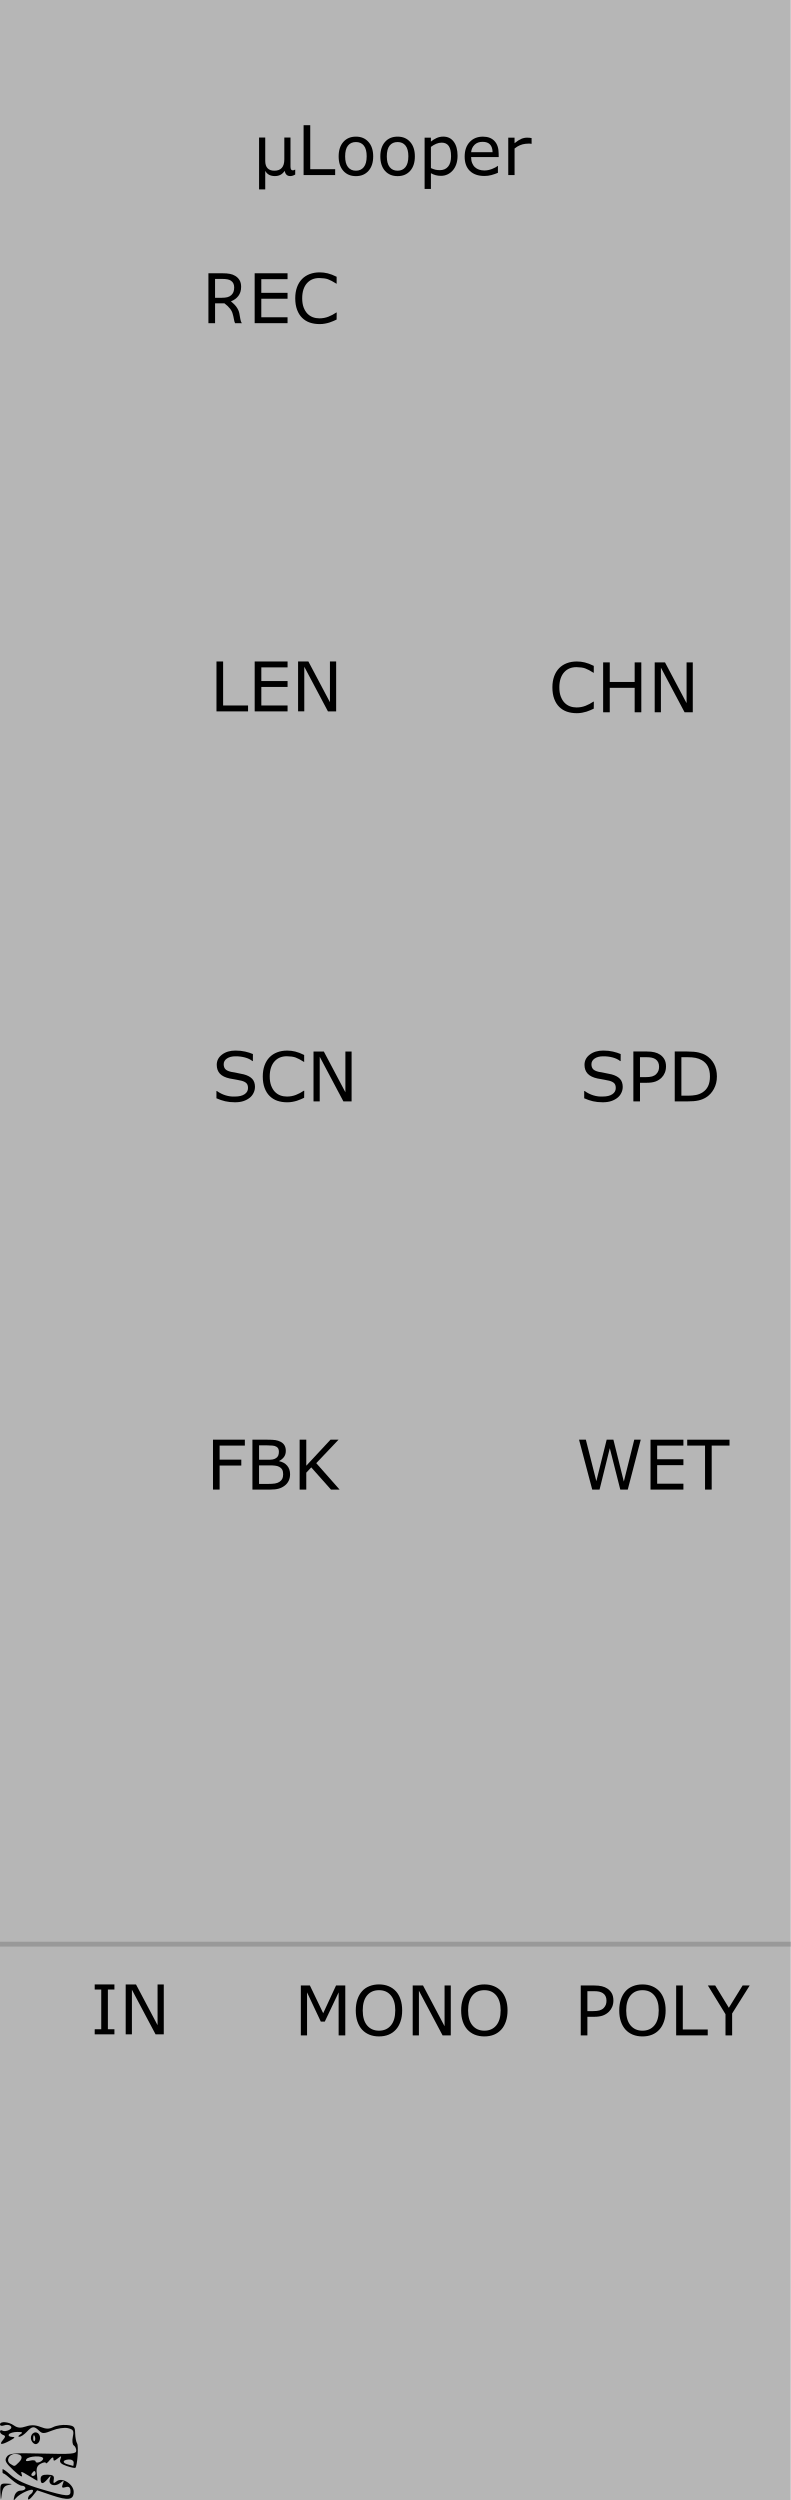
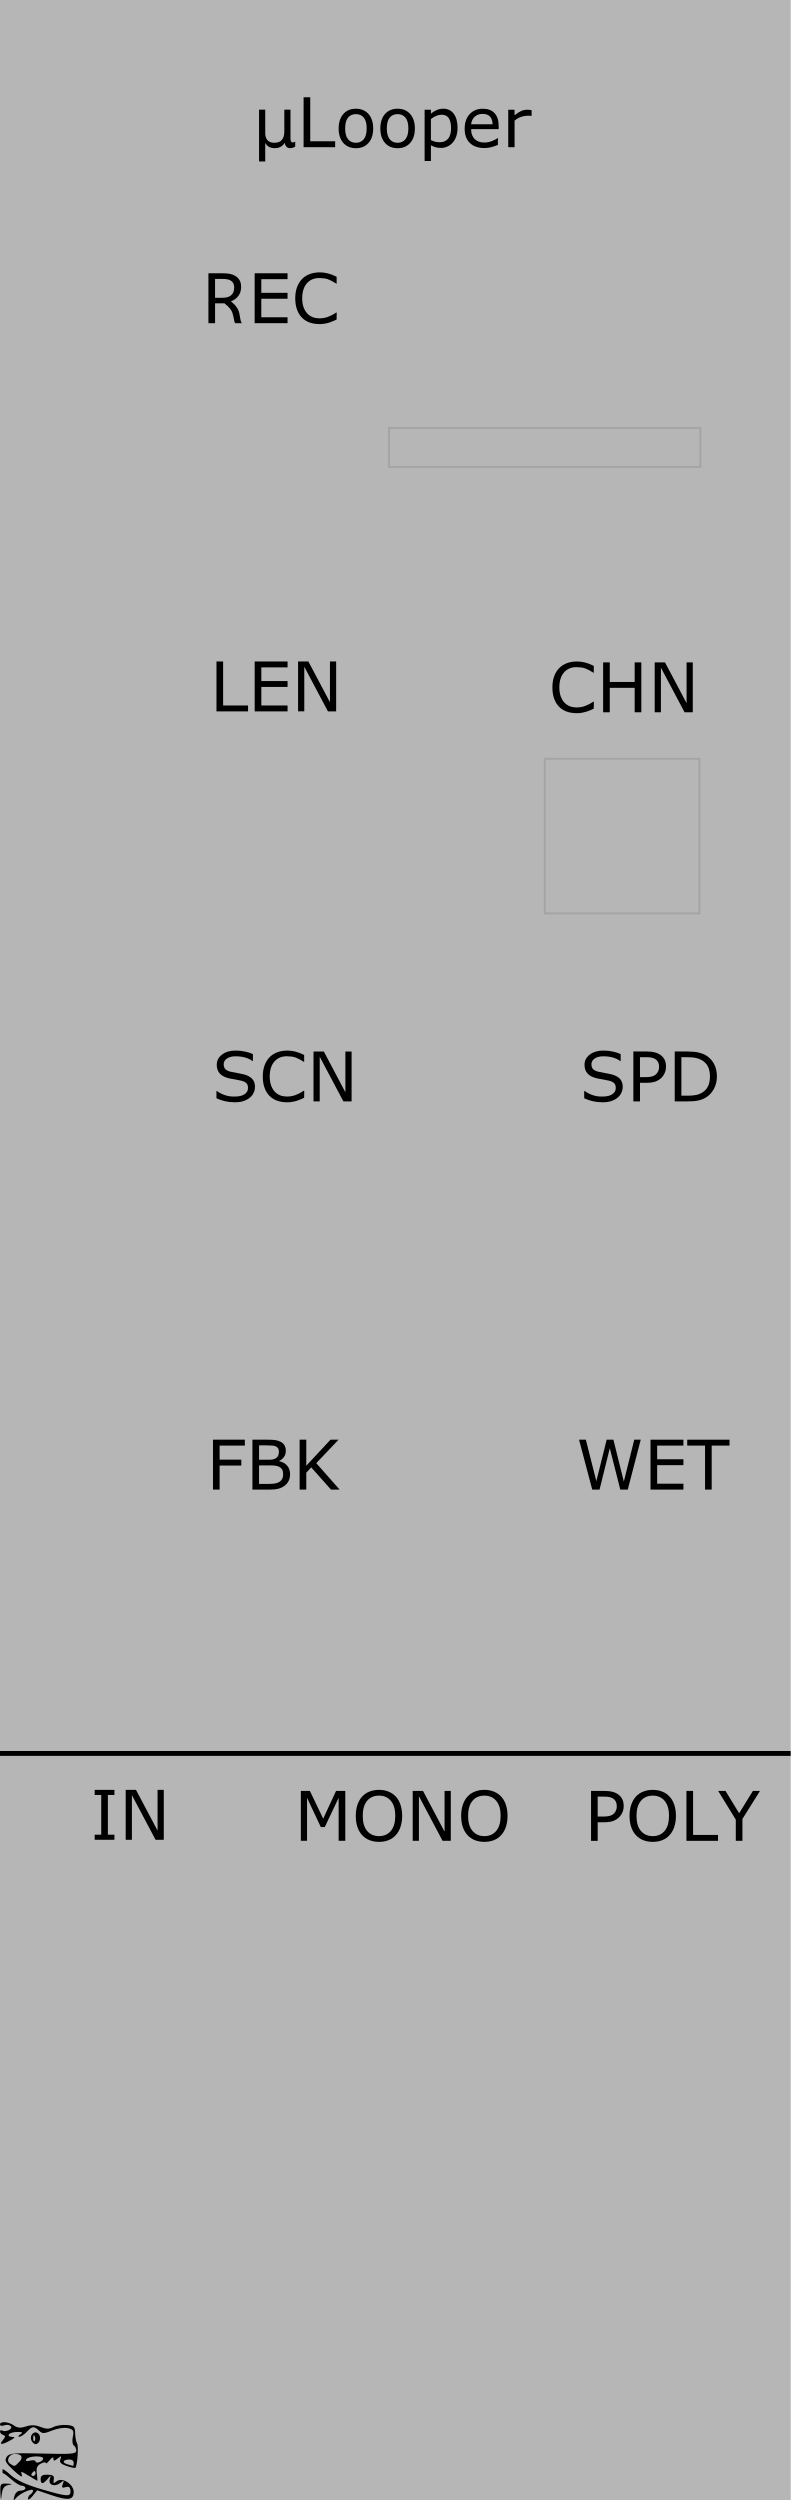
<svg xmlns="http://www.w3.org/2000/svg" width="40.64mm" height="128.5mm" viewBox="0 0 40.64 128.5" version="1.1" id="svg359">
  <defs id="defs356">
    <linearGradient id="linearGradient4130">
      <stop style="stop-color:#ff0000;stop-opacity:1;" offset="0" id="stop4128" />
    </linearGradient>
    <linearGradient id="linearGradient18497">
      <stop style="stop-color:#ff0000;stop-opacity:1;" offset="0" id="stop18495" />
    </linearGradient>
    <linearGradient id="linearGradient18491">
      <stop style="stop-color:#ff0000;stop-opacity:1;" offset="0" id="stop18489" />
    </linearGradient>
    <linearGradient id="linearGradient18458">
      <stop style="stop-color:#ff0000;stop-opacity:1;" offset="0" id="stop18456" />
    </linearGradient>
    <linearGradient id="linearGradient17700">
      <stop style="stop-color:#0000ff;stop-opacity:1;" offset="0" id="stop17698" />
    </linearGradient>
  </defs>
  <g id="layer1">
    <rect style="fill:#b6b6b6;fill-opacity:1;stroke:#ffffff;stroke-width:0;stroke-linecap:round;stroke-miterlimit:0" id="rect1088" width="40.64" height="128.5" x="6.6011256e-07" y="4.1257027e-07" />
    <path style="display:inline;fill:#000000;fill-opacity:1;stroke-width:0.256" d="m 0.021,128.113 c -0.019,-0.439 0.004,-0.471 0.338,-0.455 0.296,0.014 0.309,0.027 0.073,0.071 -0.208,0.039 -0.301,0.163 -0.338,0.455 -0.05,0.385 -0.053,0.383 -0.073,-0.071 z m 0.719,0.189 c 0.044,-0.168 0.174,-0.283 0.32,-0.283 0.135,0 0.246,-0.057 0.246,-0.126 0,-0.069 -0.08,-0.126 -0.177,-0.126 -0.097,0 -0.334,-0.14 -0.526,-0.311 -0.192,-0.171 -0.377,-0.313 -0.411,-0.315 -0.034,-0.002 -0.062,-0.032 -0.062,-0.066 v -0.15 c 0,-0.048 0.191,0.085 0.425,0.297 0.287,0.26 0.791,0.492 1.554,0.717 1.364,0.401 1.539,0.411 1.513,0.081 -0.014,-0.181 -0.085,-0.232 -0.252,-0.18 -0.182,0.056 -0.213,0.022 -0.144,-0.157 0.078,-0.2 0.062,-0.207 -0.13,-0.057 -0.286,0.224 -0.632,0.096 -0.536,-0.198 0.07,-0.214 0.064,-0.214 -0.115,-0.005 -0.241,0.281 -0.356,0.279 -0.356,-0.006 0,-0.165 0.098,-0.224 0.359,-0.218 0.281,0.006 0.35,0.06 0.315,0.251 -0.037,0.205 -0.013,0.218 0.155,0.084 0.277,-0.221 0.87,0.155 0.87,0.551 0,0.416 -0.279,0.458 -1.127,0.171 l -0.751,-0.254 -0.234,0.293 c -0.129,0.161 -0.235,0.225 -0.237,0.143 -0.002,-0.082 0.056,-0.185 0.128,-0.228 0.072,-0.043 0.131,-0.13 0.131,-0.193 0,-0.154 -0.677,0.14 -0.875,0.381 -0.131,0.159 -0.145,0.144 -0.083,-0.093 z m 0.728,-1.053 c -0.396,-0.244 -0.42,-0.246 -0.342,-0.029 0.052,0.143 -0.111,0.051 -0.422,-0.239 -0.419,-0.391 -0.481,-0.511 -0.363,-0.692 0.127,-0.194 0.34,-0.214 1.861,-0.175 1.48,0.038 1.717,0.018 1.717,-0.15 0,-0.107 -0.057,-0.228 -0.126,-0.269 -0.07,-0.041 -0.092,-0.24 -0.05,-0.442 0.065,-0.314 0.029,-0.378 -0.247,-0.445 -0.182,-0.044 -0.537,0.008 -0.81,0.118 -0.431,0.173 -0.51,0.174 -0.681,0.009 -0.255,-0.246 -0.35,-0.236 -0.633,0.065 -0.13,0.138 -0.301,0.251 -0.38,0.25 -0.079,-8e-4 -0.055,-0.057 0.053,-0.124 0.153,-0.095 0.119,-0.122 -0.156,-0.124 -0.193,-8e-4 -0.388,0.055 -0.432,0.124 -0.044,0.069 0.026,0.128 0.156,0.13 0.188,0.004 0.17,0.041 -0.09,0.184 -0.44,0.242 -0.593,0.234 -0.375,-0.02 0.14,-0.163 0.143,-0.221 0.016,-0.262 C 0.073,125.128 0,125.049 0,124.982 c 0,-0.068 0.058,-0.088 0.13,-0.046 0.071,0.042 0.226,0.025 0.343,-0.038 0.259,-0.14 0.013,-0.338 -0.283,-0.228 C 0.085,124.708 0,124.685 0,124.618 c 0,-0.179 0.435,-0.148 0.719,0.052 0.183,0.129 0.342,0.142 0.617,0.049 0.259,-0.087 0.483,-0.079 0.747,0.026 0.284,0.113 0.444,0.115 0.655,0.006 0.154,-0.079 0.468,-0.126 0.698,-0.105 0.368,0.034 0.42,0.085 0.427,0.422 0.005,0.211 0.05,0.448 0.101,0.527 0.084,0.131 0.011,1.156 -0.09,1.252 -0.023,0.022 -0.225,-0.02 -0.448,-0.095 -0.299,-0.101 -0.384,-0.191 -0.323,-0.347 0.071,-0.183 0.053,-0.188 -0.139,-0.038 -0.178,0.14 -0.22,0.141 -0.22,0.007 0,-0.101 -0.075,-0.07 -0.192,0.079 -0.106,0.134 -0.194,0.2 -0.196,0.145 -0.002,-0.054 -0.119,-0.04 -0.259,0.033 -0.187,0.096 -0.242,0.232 -0.205,0.508 0.027,0.207 0.039,0.375 0.026,0.374 -0.013,-8e-4 -0.215,-0.12 -0.449,-0.265 z m 0.36,-0.111 c 0,-0.069 -0.026,-0.126 -0.058,-0.126 -0.032,0 -0.094,0.057 -0.138,0.126 -0.044,0.069 -0.018,0.126 0.058,0.126 0.076,0 0.138,-0.057 0.138,-0.126 z m -0.857,-0.576 c 0.246,-0.237 0.157,-0.43 -0.2,-0.43 -0.318,0 -0.484,0.362 -0.236,0.514 0.231,0.141 0.195,0.148 0.436,-0.084 z m 2.817,0.018 c 0,-0.103 -0.112,-0.173 -0.261,-0.162 -0.322,0.023 -0.342,0.178 -0.033,0.256 0.126,0.032 0.243,0.064 0.261,0.072 0.018,0.008 0.033,-0.067 0.033,-0.166 z m -1.568,-0.21 c 0,-0.166 -0.753,-0.137 -0.862,0.033 -0.064,0.1 -0.005,0.123 0.188,0.075 0.155,-0.039 0.282,-0.021 0.282,0.039 0,0.06 0.088,0.077 0.196,0.038 0.108,-0.04 0.196,-0.123 0.196,-0.185 z m -0.609,-0.939 c -0.109,-0.273 0.168,-0.53 0.365,-0.34 0.167,0.161 0.064,0.537 -0.148,0.537 -0.076,0 -0.174,-0.089 -0.217,-0.197 z m 0.176,-0.204 c -0.042,-0.1 -0.073,-0.071 -0.079,0.076 -0.006,0.133 0.025,0.207 0.069,0.165 0.043,-0.042 0.048,-0.15 0.01,-0.241 z" id="path1561" />
-     <path style="fill:#000000;fill-opacity:1;stroke:#999999;stroke-width:0.25;stroke-linecap:butt;stroke-linejoin:miter;stroke-dasharray:none;stroke-opacity:1" d="m 40.64,99.929 c -40.64,0 -40.64,0 -40.64,0" id="path433" />
-     <g aria-label="IN" id="text18698" style="font-weight:bold;font-size:3.528px;font-family:Trim;-inkscape-font-specification:'Trim Bold';text-align:center;text-anchor:middle;display:inline;fill:#000000;fill-opacity:1;stroke:#ffffff;stroke-width:0;stroke-linecap:round;stroke-miterlimit:0" transform="translate(-1.117086,-9.408019)">
+     <path style="fill:#000000;fill-opacity:0.5;stroke:#000000;stroke-width:0.25;stroke-linecap:butt;stroke-linejoin:miter;stroke-dasharray:none;stroke-opacity:1;stroke-dashoffset:0" d="M 40.64,90.125 C 0,90.125 0,90.125 0,90.125" id="path433" />
+     <g aria-label="IN" id="text18698" style="font-weight:bold;font-size:3.528px;font-family:Trim;-inkscape-font-specification:'Trim Bold';text-align:center;text-anchor:middle;display:inline;fill:#000000;fill-opacity:1;stroke:#ffffff;stroke-width:0;stroke-linecap:round;stroke-miterlimit:0" transform="translate(-1.117086,-19.40802)">
      <path d="M 6.998,113.973 H 5.985 v -0.262 h 0.336 v -2.041 h -0.336 v -0.262 h 1.013 v 0.262 h -0.336 v 2.041 h 0.336 z" style="font-weight:normal;-inkscape-font-specification:Trim;fill:#000000;fill-opacity:1" id="path18852" />
      <path d="M 9.535,113.973 H 9.113 l -1.216,-2.294 v 2.294 H 7.578 v -2.565 h 0.529 l 1.109,2.095 v -2.095 h 0.319 z" style="font-weight:normal;-inkscape-font-specification:Trim;fill:#000000;fill-opacity:1" id="path18854" />
    </g>
    <g aria-label="REC" id="text18702" style="font-size:3.528px;font-family:Trim;-inkscape-font-specification:Trim;text-align:center;text-anchor:middle;display:inline;fill:#000000;fill-opacity:1;stroke:#ffffff;stroke-width:0;stroke-linecap:round;stroke-miterlimit:0" transform="translate(-8.843286,-1.912038)">
      <path d="m 21.277,18.523 h -0.351 q -0.036,-0.067 -0.06,-0.208 -0.024,-0.141 -0.062,-0.269 -0.065,-0.272 -0.425,-0.543 h -0.481 v 1.02 H 19.556 v -2.565 h 0.718 q 0.233,0 0.388,0.031 0.155,0.029 0.279,0.107 0.14,0.088 0.217,0.222 0.079,0.133 0.079,0.338 0,0.277 -0.14,0.465 -0.14,0.186 -0.384,0.281 0.365,0.289 0.431,0.61 0.034,0.16 0.052,0.295 0.017,0.133 0.081,0.217 z M 20.88,16.68 q 0,-0.11 -0.04,-0.195 -0.038,-0.086 -0.127,-0.145 -0.074,-0.05 -0.176,-0.069 -0.102,-0.021 -0.239,-0.021 h -0.401 v 0.968 h 0.345 q 0.162,0 0.282,-0.028 0.121,-0.029 0.205,-0.107 0.078,-0.072 0.114,-0.165 0.038,-0.095 0.038,-0.239 z" style="fill:#000000;fill-opacity:1" id="path18857" />
      <path d="m 23.623,18.523 h -1.69 v -2.565 h 1.69 v 0.303 h -1.349 v 0.703 h 1.349 v 0.303 h -1.349 v 0.953 h 1.349 z" style="fill:#000000;fill-opacity:1" id="path18859" />
      <path d="m 26.145,18.337 q -0.095,0.041 -0.172,0.078 -0.076,0.036 -0.2,0.076 -0.105,0.033 -0.229,0.055 -0.122,0.024 -0.27,0.024 -0.279,0 -0.508,-0.078 -0.227,-0.079 -0.396,-0.246 -0.165,-0.164 -0.258,-0.415 -0.093,-0.253 -0.093,-0.587 0,-0.317 0.09,-0.567 0.09,-0.25 0.258,-0.422 0.164,-0.167 0.394,-0.255 0.233,-0.088 0.515,-0.088 0.207,0 0.412,0.05 0.207,0.05 0.458,0.176 v 0.363 l -0.003,-0.003 q -0.282,-0.176 -0.444,-0.233 -0.162,-0.057 -0.444,-0.062 -0.195,0 -0.351,0.064 -0.155,0.062 -0.277,0.195 -0.119,0.129 -0.186,0.327 -0.065,0.196 -0.065,0.455 0,0.27 0.072,0.465 0.074,0.195 0.189,0.317 0.121,0.127 0.281,0.189 0.162,0.06 0.341,0.06 0.246,0 0.462,-0.084 0.215,-0.084 0.405,-0.214 h 0.024 z" style="fill:#000000;fill-opacity:1" id="path18861" />
    </g>
    <g aria-label="SPD" id="text18710" style="font-size:3.528px;font-family:Trim;-inkscape-font-specification:Trim;text-align:center;text-anchor:middle;display:inline;fill:#000000;fill-opacity:1;stroke:#ffffff;stroke-width:0;stroke-linecap:round;stroke-miterlimit:0" transform="translate(1.673736,13.18699)">
      <path d="m 30.333,42.692 q 0,0.15 -0.071,0.296 -0.069,0.146 -0.195,0.248 -0.138,0.11 -0.322,0.172 -0.183,0.062 -0.441,0.062 -0.277,0 -0.5,-0.052 -0.22,-0.052 -0.45,-0.153 v -0.374 h 0.024 q 0.207,0.15 0.45,0.224 0.243,0.074 0.479,0.06 0.317,0 0.493,-0.119 0.177,-0.119 0.177,-0.317 0,-0.171 -0.084,-0.251 -0.083,-0.081 -0.253,-0.126 -0.129,-0.034 -0.281,-0.057 -0.15,-0.022 -0.319,-0.057 -0.341,-0.072 -0.506,-0.246 -0.164,-0.176 -0.164,-0.456 0,-0.322 0.272,-0.527 0.272,-0.207 0.691,-0.207 0.27,0 0.496,0.052 0.226,0.052 0.4,0.127 l -0.002,0.36 h -0.024 q -0.153,-0.122 -0.384,-0.184 -0.231,-0.062 -0.487,-0.06 -0.274,0 -0.441,0.114 -0.165,0.114 -0.165,0.293 0,0.16 0.083,0.251 0.083,0.091 0.291,0.14 0.11,0.024 0.314,0.059 0.203,0.034 0.345,0.071 0.286,0.076 0.431,0.229 0.145,0.153 0.145,0.429 z" style="fill:#000000;fill-opacity:1" id="path18871" />
      <path d="m 32.558,41.635 q 0,0.171 -0.06,0.317 -0.059,0.145 -0.165,0.251 -0.133,0.133 -0.314,0.2 -0.181,0.065 -0.456,0.065 h -0.341 v 0.956 H 30.881 V 40.86 h 0.696 q 0.231,0 0.391,0.04 0.16,0.038 0.284,0.121 0.146,0.098 0.226,0.245 0.081,0.146 0.081,0.37 z m -0.355,0.009 q 0,-0.133 -0.047,-0.231 -0.047,-0.098 -0.141,-0.16 -0.083,-0.053 -0.189,-0.076 -0.105,-0.024 -0.267,-0.024 h -0.338 v 1.025 h 0.288 q 0.207,0 0.336,-0.036 0.129,-0.038 0.21,-0.119 0.081,-0.083 0.114,-0.174 0.034,-0.091 0.034,-0.205 z" style="fill:#000000;fill-opacity:1" id="path18873" />
      <path d="m 35.175,42.145 q 0,0.35 -0.153,0.634 -0.152,0.284 -0.405,0.441 -0.176,0.109 -0.393,0.157 -0.215,0.048 -0.568,0.048 H 33.008 V 40.86 h 0.641 q 0.376,0 0.596,0.055 0.222,0.053 0.376,0.148 0.262,0.164 0.408,0.436 0.146,0.272 0.146,0.646 z m -0.357,-0.005 q 0,-0.301 -0.105,-0.508 -0.105,-0.207 -0.314,-0.326 -0.152,-0.086 -0.322,-0.119 -0.171,-0.034 -0.408,-0.034 h -0.32 v 1.979 h 0.32 q 0.246,0 0.429,-0.036 0.184,-0.036 0.338,-0.134 0.191,-0.122 0.286,-0.322 0.096,-0.2 0.096,-0.5 z" style="fill:#000000;fill-opacity:1" id="path18875" />
    </g>
    <g aria-label="FBK" id="text18714" style="font-size:3.528px;font-family:Trim;-inkscape-font-specification:Trim;text-align:center;text-anchor:middle;display:inline;fill:#000000;fill-opacity:1;stroke:#ffffff;stroke-width:0;stroke-linecap:round;stroke-miterlimit:0" transform="translate(1.93159,8.094045)">
      <path d="M 10.654,66.209 H 9.357 v 0.723 h 1.114 v 0.303 H 9.357 v 1.235 H 9.016 v -2.565 h 1.638 z" style="fill:#000000;fill-opacity:1" id="path18878" />
      <path d="m 12.978,67.682 q 0,0.191 -0.072,0.338 -0.072,0.146 -0.195,0.241 -0.145,0.114 -0.319,0.162 -0.172,0.048 -0.439,0.048 h -0.91 v -2.565 h 0.76 q 0.281,0 0.42,0.021 0.14,0.021 0.267,0.086 0.141,0.074 0.205,0.191 0.064,0.115 0.064,0.277 0,0.183 -0.093,0.312 -0.093,0.127 -0.248,0.205 v 0.014 q 0.26,0.053 0.41,0.229 0.15,0.174 0.15,0.441 z m -0.574,-1.156 q 0,-0.093 -0.031,-0.157 -0.031,-0.064 -0.1,-0.103 -0.081,-0.047 -0.196,-0.057 -0.115,-0.012 -0.286,-0.012 h -0.407 v 0.741 h 0.441 q 0.16,0 0.255,-0.015 0.095,-0.017 0.176,-0.069 0.081,-0.052 0.114,-0.133 0.034,-0.083 0.034,-0.195 z m 0.219,1.17 q 0,-0.155 -0.047,-0.246 -0.047,-0.091 -0.169,-0.155 -0.083,-0.043 -0.202,-0.055 -0.117,-0.014 -0.286,-0.014 h -0.536 v 0.954 h 0.451 q 0.224,0 0.367,-0.022 0.143,-0.024 0.234,-0.086 0.096,-0.067 0.141,-0.153 0.045,-0.086 0.045,-0.222 z" style="fill:#000000;fill-opacity:1" id="path18880" />
      <path d="m 15.524,68.471 h -0.443 l -1.015,-1.142 -0.255,0.272 v 0.87 h -0.341 v -2.565 h 0.341 v 1.338 l 1.245,-1.338 h 0.413 l -1.145,1.206 z" style="fill:#000000;fill-opacity:1" id="path18882" />
    </g>
    <g aria-label="WET" id="text18718" style="font-size:3.528px;font-family:Trim;-inkscape-font-specification:Trim;text-align:center;text-anchor:middle;display:inline;fill:#000000;fill-opacity:1;stroke:#ffffff;stroke-width:0;stroke-linecap:round;stroke-miterlimit:0" transform="translate(1.645837,8.52917)">
      <path d="m 31.288,65.471 -0.667,2.565 h -0.384 l -0.539,-2.129 -0.527,2.129 H 28.795 L 28.117,65.471 h 0.35 l 0.539,2.133 0.531,-2.133 h 0.346 l 0.536,2.153 0.536,-2.153 z" style="fill:#000000;fill-opacity:1" id="path18885" />
      <path d="M 33.481,68.036 H 31.791 V 65.471 h 1.69 v 0.303 h -1.349 v 0.703 h 1.349 v 0.303 h -1.349 v 0.953 h 1.349 z" style="fill:#000000;fill-opacity:1" id="path18887" />
      <path d="m 35.851,65.774 h -0.916 v 2.262 H 34.593 V 65.774 H 33.677 V 65.471 h 2.174 z" style="fill:#000000;fill-opacity:1" id="path18889" />
    </g>
-     <g aria-label="POLY" id="text18738" style="font-size:3.528px;font-family:Trim;-inkscape-font-specification:Trim;text-align:center;text-anchor:middle;display:inline;fill:#000000;fill-opacity:1;stroke:#ffffff;stroke-width:0;stroke-linecap:round;stroke-miterlimit:0" transform="translate(-4.7625,-9.35461)">
+     <g aria-label="POLY" id="text18738" style="font-size:3.528px;font-family:Trim;-inkscape-font-specification:Trim;text-align:center;text-anchor:middle;display:inline;fill:#000000;fill-opacity:1;stroke:#ffffff;stroke-width:0;stroke-linecap:round;stroke-miterlimit:0" transform="translate(-4.233333,-19.35461)">
      <path d="m 36.291,112.183 q 0,0.171 -0.06,0.317 -0.059,0.145 -0.165,0.252 -0.133,0.133 -0.314,0.2 -0.181,0.066 -0.456,0.066 H 34.954 v 0.956 h -0.341 v -2.565 h 0.696 q 0.231,0 0.391,0.04 0.16,0.038 0.284,0.121 0.146,0.098 0.226,0.245 0.081,0.146 0.081,0.37 z m -0.355,0.009 q 0,-0.133 -0.047,-0.231 -0.047,-0.098 -0.141,-0.16 -0.083,-0.053 -0.189,-0.076 -0.105,-0.024 -0.267,-0.024 h -0.338 v 1.025 h 0.288 q 0.207,0 0.336,-0.036 0.129,-0.038 0.21,-0.119 0.081,-0.083 0.114,-0.174 0.034,-0.091 0.034,-0.205 z" style="fill:#000000;fill-opacity:1" id="path18920" />
      <path d="m 38.653,111.703 q 0.157,0.172 0.239,0.422 0.084,0.25 0.084,0.567 0,0.317 -0.086,0.568 -0.084,0.25 -0.238,0.417 -0.158,0.174 -0.376,0.262 -0.215,0.088 -0.493,0.088 -0.27,0 -0.493,-0.09 -0.22,-0.09 -0.376,-0.26 -0.155,-0.171 -0.239,-0.419 -0.083,-0.248 -0.083,-0.567 0,-0.314 0.083,-0.562 0.083,-0.25 0.241,-0.427 0.152,-0.169 0.376,-0.258 0.226,-0.09 0.491,-0.09 0.276,0 0.494,0.091 0.22,0.09 0.374,0.257 z m -0.031,0.989 q 0,-0.5 -0.224,-0.77 -0.224,-0.272 -0.612,-0.272 -0.391,0 -0.615,0.272 -0.222,0.27 -0.222,0.77 0,0.505 0.227,0.773 0.227,0.267 0.61,0.267 0.382,0 0.608,-0.267 0.227,-0.269 0.227,-0.773 z" style="fill:#000000;fill-opacity:1" id="path18922" />
      <path d="m 41.14,113.973 h -1.623 v -2.565 h 0.341 v 2.262 h 1.282 z" style="fill:#000000;fill-opacity:1" id="path18924" />
      <path d="m 43.297,111.408 -0.903,1.44 v 1.125 h -0.341 v -1.089 l -0.906,-1.476 h 0.377 l 0.701,1.147 0.708,-1.147 z" style="fill:#000000;fill-opacity:1" id="path18926" />
    </g>
-     <g aria-label="MONO" id="text18742" style="font-size:3.528px;font-family:Trim;-inkscape-font-specification:Trim;text-align:center;text-anchor:middle;display:inline;fill:#000000;fill-opacity:1;stroke:#ffffff;stroke-width:0;stroke-linecap:round;stroke-miterlimit:0" transform="translate(-18.52084,4.506971)">
+     <g aria-label="MONO" id="text18742" style="font-size:3.528px;font-family:Trim;-inkscape-font-specification:Trim;text-align:center;text-anchor:middle;display:inline;fill:#000000;fill-opacity:1;stroke:#ffffff;stroke-width:0;stroke-linecap:round;stroke-miterlimit:0" transform="translate(-18.52084,-5.493029)">
      <path d="m 36.268,100.111 h -0.341 v -2.21 l -0.713,1.504 H 35.011 l -0.708,-1.504 v 2.21 h -0.319 v -2.565 h 0.465 l 0.684,1.428 0.661,-1.428 h 0.474 z" style="fill:#000000;fill-opacity:1" id="path18929" />
      <path d="m 38.869,97.841 q 0.157,0.172 0.239,0.422 0.084,0.25 0.084,0.567 0,0.317 -0.086,0.568 -0.084,0.25 -0.238,0.417 -0.158,0.174 -0.376,0.262 -0.215,0.088 -0.493,0.088 -0.27,0 -0.493,-0.09 -0.22,-0.09 -0.376,-0.26 -0.155,-0.171 -0.239,-0.419 -0.083,-0.248 -0.083,-0.567 0,-0.314 0.083,-0.562 0.083,-0.25 0.241,-0.427 0.152,-0.169 0.376,-0.258 0.226,-0.09 0.491,-0.09 0.276,0 0.494,0.091 0.22,0.09 0.374,0.257 z m -0.031,0.989 q 0,-0.5 -0.224,-0.77 -0.224,-0.272 -0.612,-0.272 -0.391,0 -0.615,0.272 -0.222,0.27 -0.222,0.77 0,0.505 0.227,0.773 0.227,0.267 0.61,0.267 0.382,0 0.608,-0.267 0.227,-0.269 0.227,-0.773 z" style="fill:#000000;fill-opacity:1" id="path18931" />
      <path d="M 41.691,100.111 H 41.269 l -1.216,-2.294 v 2.294 h -0.319 v -2.565 h 0.529 l 1.109,2.095 v -2.095 h 0.319 z" style="fill:#000000;fill-opacity:1" id="path18933" />
      <path d="m 44.285,97.841 q 0.157,0.172 0.239,0.422 0.084,0.25 0.084,0.567 0,0.317 -0.086,0.568 -0.084,0.25 -0.238,0.417 -0.158,0.174 -0.376,0.262 -0.215,0.088 -0.493,0.088 -0.27,0 -0.493,-0.09 -0.22,-0.09 -0.376,-0.26 -0.155,-0.171 -0.239,-0.419 -0.083,-0.248 -0.083,-0.567 0,-0.314 0.083,-0.562 0.083,-0.25 0.241,-0.427 0.152,-0.169 0.376,-0.258 0.226,-0.09 0.491,-0.09 0.276,0 0.494,0.091 0.22,0.09 0.374,0.257 z m -0.031,0.989 q 0,-0.5 -0.224,-0.77 -0.224,-0.272 -0.612,-0.272 -0.391,0 -0.615,0.272 -0.222,0.27 -0.222,0.77 0,0.505 0.227,0.773 0.227,0.267 0.61,0.267 0.382,0 0.608,-0.267 0.227,-0.269 0.227,-0.773 z" style="fill:#000000;fill-opacity:1" id="path18935" />
    </g>
    <g aria-label="SCN" id="text25052" style="font-size:3.528px;font-family:Trim;-inkscape-font-specification:Trim;text-align:center;text-anchor:middle;fill:#000000;fill-opacity:1;stroke:#ff0000;stroke-width:0;stroke-linecap:round;stroke-miterlimit:0" transform="translate(4.470832,1.000009)">
      <path d="m 8.633,54.879 q 0,0.15 -0.071,0.296 -0.069,0.146 -0.195,0.248 -0.138,0.11 -0.322,0.172 -0.183,0.062 -0.441,0.062 -0.277,0 -0.5,-0.052 -0.22,-0.052 -0.45,-0.153 v -0.374 h 0.024 q 0.207,0.15 0.45,0.224 0.243,0.074 0.479,0.06 0.317,0 0.493,-0.119 0.177,-0.119 0.177,-0.317 0,-0.171 -0.084,-0.251 -0.083,-0.081 -0.253,-0.126 -0.129,-0.034 -0.281,-0.057 -0.15,-0.022 -0.319,-0.057 -0.341,-0.072 -0.506,-0.246 -0.164,-0.176 -0.164,-0.456 0,-0.322 0.272,-0.527 0.272,-0.207 0.691,-0.207 0.27,0 0.496,0.052 0.226,0.052 0.4,0.127 l -0.002,0.36 H 8.504 q -0.153,-0.122 -0.384,-0.184 -0.231,-0.062 -0.487,-0.06 -0.274,0 -0.441,0.114 -0.165,0.114 -0.165,0.293 0,0.16 0.083,0.251 0.083,0.091 0.291,0.14 0.11,0.024 0.314,0.059 0.203,0.034 0.345,0.071 0.286,0.076 0.431,0.229 0.145,0.153 0.145,0.429 z" id="path25831" style="fill:#000000;fill-opacity:1" />
      <path d="m 11.162,55.425 q -0.095,0.041 -0.172,0.078 -0.076,0.036 -0.2,0.076 -0.105,0.033 -0.229,0.055 -0.122,0.024 -0.27,0.024 -0.279,0 -0.508,-0.078 -0.227,-0.079 -0.396,-0.246 -0.165,-0.164 -0.258,-0.415 -0.093,-0.253 -0.093,-0.587 0,-0.317 0.09,-0.567 0.09,-0.25 0.258,-0.422 0.164,-0.167 0.394,-0.255 0.233,-0.088 0.515,-0.088 0.207,0 0.412,0.05 0.207,0.05 0.458,0.176 v 0.363 l -0.003,-0.003 q -0.282,-0.176 -0.444,-0.233 -0.162,-0.057 -0.444,-0.062 -0.195,0 -0.351,0.064 -0.155,0.062 -0.277,0.195 -0.119,0.129 -0.186,0.327 -0.065,0.196 -0.065,0.455 0,0.27 0.072,0.465 0.074,0.195 0.189,0.317 0.121,0.127 0.281,0.189 0.162,0.06 0.341,0.06 0.246,0 0.462,-0.084 0.215,-0.084 0.405,-0.214 h 0.024 z" id="path25833" style="fill:#000000;fill-opacity:1" />
      <path d="m 13.601,55.611 h -0.422 l -1.216,-2.294 v 2.294 H 11.644 V 53.047 h 0.529 l 1.109,2.095 V 53.047 h 0.319 z" id="path25835" style="fill:#000000;fill-opacity:1" />
    </g>
    <g aria-label="LEN" id="text25176" style="font-size:3.528px;font-family:Trim;-inkscape-font-specification:Trim;text-align:center;text-anchor:middle;fill:#000000;fill-opacity:1;stroke:#ff0000;stroke-width:0;stroke-linecap:round;stroke-miterlimit:0" transform="translate(4.471001,1.000008)">
      <path d="M 8.279,35.565 H 6.656 v -2.565 h 0.341 v 2.262 h 1.282 z" id="path25199" style="fill:#000000;fill-opacity:1" />
      <path d="M 10.31,35.565 H 8.62 v -2.565 h 1.69 v 0.303 H 8.961 v 0.703 h 1.349 v 0.303 H 8.961 v 0.953 h 1.349 z" id="path25201" style="fill:#000000;fill-opacity:1" />
      <path d="M 12.807,35.565 H 12.385 L 11.169,33.27 v 2.294 h -0.319 v -2.565 h 0.529 l 1.109,2.095 v -2.095 h 0.319 z" id="path25203" style="fill:#000000;fill-opacity:1" />
    </g>
-     <g aria-label="μLooper" id="text24049" style="display:inline;font-size:3.528px;font-family:Trim;-inkscape-font-specification:Trim;text-align:center;text-anchor:middle;fill:#000000;stroke:#ff0000;stroke-width:0;stroke-linecap:round;stroke-miterlimit:0;fill-opacity:1">
+     <g aria-label="μLooper" id="text24049" style="font-size:3.528px;font-family:Trim;-inkscape-font-specification:Trim;text-align:center;text-anchor:middle;display:inline;fill:#000000;fill-opacity:1;stroke:#ff0000;stroke-width:0;stroke-linecap:round;stroke-miterlimit:0" transform="translate(0,-1.435132)">
      <path d="M 13.316,9.734 V 7.071 h 0.317 v 1.199 q 0,0.25 0.119,0.377 0.119,0.127 0.351,0.127 0.255,0 0.382,-0.145 0.129,-0.145 0.129,-0.434 V 7.071 h 0.317 v 1.485 q 0,0.103 0.029,0.153 0.031,0.048 0.095,0.048 0.015,0 0.043,-0.009 0.028,-0.01 0.076,-0.031 v 0.255 q -0.071,0.04 -0.134,0.059 -0.062,0.019 -0.122,0.019 -0.119,0 -0.189,-0.067 -0.071,-0.067 -0.096,-0.205 -0.086,0.136 -0.212,0.205 -0.124,0.067 -0.293,0.067 -0.176,0 -0.3,-0.067 -0.122,-0.067 -0.195,-0.202 v 0.953 z" id="path25035" style="fill:#000000;fill-opacity:1" />
      <path d="M 17.227,9 H 15.605 V 6.435 h 0.341 v 2.262 h 1.282 z" id="path25037" style="fill:#000000;fill-opacity:1" />
      <path d="m 19.182,8.039 q 0,0.47 -0.241,0.742 -0.241,0.272 -0.646,0.272 -0.408,0 -0.649,-0.272 -0.239,-0.272 -0.239,-0.742 0,-0.47 0.239,-0.742 0.241,-0.274 0.649,-0.274 0.405,0 0.646,0.274 0.241,0.272 0.241,0.742 z m -0.334,0 q 0,-0.374 -0.146,-0.555 -0.146,-0.183 -0.407,-0.183 -0.264,0 -0.41,0.183 -0.145,0.181 -0.145,0.555 0,0.362 0.146,0.549 0.146,0.186 0.408,0.186 0.258,0 0.405,-0.184 0.148,-0.186 0.148,-0.551 z" id="path25039" style="fill:#000000;fill-opacity:1" />
      <path d="m 21.324,8.039 q 0,0.47 -0.241,0.742 -0.241,0.272 -0.646,0.272 -0.408,0 -0.649,-0.272 -0.239,-0.272 -0.239,-0.742 0,-0.47 0.239,-0.742 0.241,-0.274 0.649,-0.274 0.405,0 0.646,0.274 0.241,0.272 0.241,0.742 z m -0.334,0 q 0,-0.374 -0.146,-0.555 -0.146,-0.183 -0.407,-0.183 -0.264,0 -0.41,0.183 -0.145,0.181 -0.145,0.555 0,0.362 0.146,0.549 0.146,0.186 0.408,0.186 0.258,0 0.405,-0.184 0.148,-0.186 0.148,-0.551 z" id="path25041" style="fill:#000000;fill-opacity:1" />
-       <path d="m 23.518,8.015 q 0,0.234 -0.067,0.429 -0.067,0.193 -0.189,0.327 -0.114,0.127 -0.269,0.198 -0.153,0.069 -0.326,0.069 -0.15,0 -0.272,-0.033 -0.121,-0.033 -0.246,-0.102 V 9.71 H 21.825 V 7.076 h 0.324 V 7.277 q 0.129,-0.109 0.289,-0.181 0.162,-0.074 0.345,-0.074 0.348,0 0.541,0.264 0.195,0.262 0.195,0.729 z m -0.334,0.009 q 0,-0.348 -0.119,-0.52 -0.119,-0.172 -0.365,-0.172 -0.14,0 -0.281,0.06 -0.141,0.06 -0.27,0.158 v 1.09 q 0.138,0.062 0.236,0.084 0.1,0.022 0.226,0.022 0.27,0 0.422,-0.183 0.152,-0.183 0.152,-0.541 z" id="path25043" style="fill:#000000;fill-opacity:1" />
+       <path d="m 23.518,8.015 q 0,0.234 -0.067,0.429 -0.067,0.193 -0.189,0.327 -0.114,0.127 -0.269,0.198 -0.153,0.069 -0.326,0.069 -0.15,0 -0.272,-0.033 -0.121,-0.033 -0.246,-0.102 v 0.806 H 21.825 V 7.076 h 0.324 V 7.277 q 0.129,-0.109 0.289,-0.181 0.162,-0.074 0.345,-0.074 0.348,0 0.541,0.264 0.195,0.262 0.195,0.729 z m -0.334,0.009 q 0,-0.348 -0.119,-0.52 -0.119,-0.172 -0.365,-0.172 -0.14,0 -0.281,0.06 -0.141,0.06 -0.27,0.158 v 1.09 q 0.138,0.062 0.236,0.084 0.1,0.022 0.226,0.022 0.27,0 0.422,-0.183 0.152,-0.183 0.152,-0.541 z" id="path25043" style="fill:#000000;fill-opacity:1" />
      <path d="m 25.633,8.072 h -1.418 q 0,0.177 0.053,0.31 0.053,0.131 0.146,0.215 0.09,0.083 0.212,0.124 0.124,0.041 0.272,0.041 0.196,0 0.394,-0.078 0.2,-0.079 0.284,-0.155 h 0.017 V 8.883 q -0.164,0.069 -0.334,0.115 -0.171,0.047 -0.358,0.047 -0.479,0 -0.748,-0.258 -0.269,-0.26 -0.269,-0.737 0,-0.472 0.257,-0.749 0.258,-0.277 0.679,-0.277 0.389,0 0.599,0.227 0.212,0.227 0.212,0.646 z M 25.318,7.824 Q 25.316,7.569 25.189,7.429 25.063,7.29 24.805,7.29 q -0.26,0 -0.415,0.153 -0.153,0.153 -0.174,0.381 z" id="path25045" style="fill:#000000;fill-opacity:1" />
      <path d="m 27.325,7.389 -0.015,0.003 q -0.081,-0.014 -0.153,-0.01 -0.072,0.003 -0.152,0.01 -0.145,0.016 -0.286,0.076 -0.141,0.06 -0.27,0.165 V 9 H 26.124 V 7.076 h 0.324 v 0.284 q 0.193,-0.155 0.339,-0.219 0.148,-0.065 0.301,-0.065 0.084,0 0.122,0.005 0.038,0.003 0.114,0.016 z" id="path25047" style="fill:#000000;fill-opacity:1" />
    </g>
    <text xml:space="preserve" style="display:inline;font-style:normal;font-variant:normal;font-weight:normal;font-stretch:normal;font-size:4.233px;font-family:Trim;-inkscape-font-specification:Trim;direction:rtl;fill:#000000;fill-opacity:1;stroke:#ff0000;stroke-width:0;stroke-linecap:round;stroke-miterlimit:0;stroke-dasharray:none;stroke-opacity:1" x="5" y="112" id="text7620">
      <tspan id="tspan7618" style="stroke-width:0;fill:#000000;fill-opacity:1" x="5" y="112" />
    </text>
    <g aria-label="CHN" id="text604" style="font-size:3.528px;font-family:Trim;-inkscape-font-specification:Trim;text-align:center;text-anchor:middle;fill:#000000;fill-opacity:1;stroke:#ff00ff;stroke-width:0;stroke-linecap:round;stroke-miterlimit:0" transform="translate(3.002025,2.000008)">
      <path d="m 27.517,34.425 q -0.095,0.041 -0.172,0.078 -0.076,0.036 -0.2,0.076 -0.105,0.033 -0.229,0.055 -0.122,0.024 -0.27,0.024 -0.279,0 -0.508,-0.078 -0.227,-0.079 -0.396,-0.246 -0.165,-0.164 -0.258,-0.415 -0.093,-0.253 -0.093,-0.587 0,-0.317 0.09,-0.567 0.09,-0.25 0.258,-0.422 0.164,-0.167 0.394,-0.255 0.233,-0.088 0.515,-0.088 0.207,0 0.412,0.05 0.207,0.05 0.458,0.176 v 0.363 l -0.003,-0.003 q -0.282,-0.176 -0.444,-0.233 -0.162,-0.057 -0.444,-0.062 -0.195,0 -0.351,0.064 -0.155,0.062 -0.277,0.195 -0.119,0.129 -0.186,0.327 -0.065,0.196 -0.065,0.455 0,0.27 0.072,0.465 0.074,0.195 0.189,0.317 0.121,0.127 0.281,0.189 0.162,0.06 0.341,0.06 0.246,0 0.462,-0.084 0.215,-0.084 0.405,-0.214 h 0.024 z" style="fill:#000000;fill-opacity:1" id="path1526" />
      <path d="m 29.961,34.611 h -0.341 v -1.256 h -1.28 v 1.256 H 27.999 V 32.047 h 0.341 v 1.006 h 1.28 V 32.047 h 0.341 z" style="fill:#000000;fill-opacity:1" id="path1528" />
      <path d="M 32.607,34.611 H 32.185 L 30.969,32.317 v 2.294 H 30.65 V 32.047 h 0.529 l 1.109,2.095 V 32.047 h 0.319 z" style="fill:#000000;fill-opacity:1" id="path1530" />
    </g>
+     <rect style="display:inline;fill:#000000;fill-opacity:0;stroke:#000000;stroke-width:0.1;stroke-dasharray:none;stroke-opacity:0.1" id="rect397" width="16" height="2" x="20" y="22" />
+     <rect style="display:inline;fill:#000000;fill-opacity:0;stroke:#000000;stroke-width:0.1;stroke-dasharray:none;stroke-opacity:0.1" id="rect4491" width="7.95" height="7.95" x="28" y="39" />
  </g>
  <g id="layer2" style="display:none">
    <circle cx="14" cy="23" fill="#ff0000" id="rec" style="display:inline;stroke:#ff0000;stroke-width:0;stroke-dasharray:none;stroke-opacity:1" r="1.323mm" />
    <circle cx="14" cy="63" fill="#ff0000" id="scn" style="display:inline;stroke:#ff0000;stroke-width:0;stroke-dasharray:none;stroke-opacity:1" r="1.323mm" />
    <circle cx="33" cy="63" fill="#ff0000" id="spd" style="display:inline;stroke:#ff0000;stroke-width:0;stroke-dasharray:none;stroke-opacity:1" r="1.323mm" />
    <circle cx="14" cy="83" fill="#ff0000" id="fbk" style="display:inline;stroke:#ff0000;stroke-width:0;stroke-dasharray:none;stroke-opacity:1" r="1.323mm" />
    <circle cx="33" cy="83" fill="#ff0000" id="wet" style="display:inline;stroke:#ff0000;stroke-width:0;stroke-dasharray:none;stroke-opacity:1" r="1.323mm" />
-     <circle cx="7" cy="109" fill="#00ff00" id="in" style="display:inline;fill:#00ff00;fill-opacity:1;stroke:#ff0000;stroke-width:0;stroke-dasharray:none;stroke-opacity:1" r="0.794mm" />
+     <circle cx="7" cy="99" fill="#00ff00" id="in" style="display:inline;fill:#00ff00;fill-opacity:1;stroke:#ff0000;stroke-width:0;stroke-dasharray:none;stroke-opacity:1" r="0.794mm" />
    <circle cx="26" cy="56" fill="#00ff00" id="spd_in" style="display:inline;fill:#00ff00;fill-opacity:1;stroke:#ff0000;stroke-width:0;stroke-dasharray:none;stroke-opacity:1" r="0.794mm" />
    <circle cx="26" cy="76" fill="#00ff00" id="wet_in" style="display:inline;fill:#00ff00;fill-opacity:1;stroke:#ff0000;stroke-width:0;stroke-dasharray:none;stroke-opacity:1" r="0.794mm" />
    <circle cx="7" cy="76" fill="#00ff00" id="fbk_in" style="display:inline;fill:#00ff00;fill-opacity:1;stroke:#ff0000;stroke-width:0;stroke-dasharray:none;stroke-opacity:1" r="0.794mm" />
-     <circle cx="34.64" cy="109" fill="#0000ff" id="poly_out" style="display:inline;fill:#0007ff;fill-opacity:1;stroke:#ff0000;stroke-width:0;stroke-dasharray:none;stroke-opacity:1" r="0.794mm" />
-     <circle cx="20.82" cy="109" fill="#0000ff" id="mono_out" style="display:inline;fill:#0007ff;fill-opacity:1;stroke:#ff0000;stroke-width:0;stroke-dasharray:none;stroke-opacity:1" r="0.794mm" />
+     <circle cx="35" cy="99" fill="#0000ff" id="poly_out" style="display:inline;fill:#0007ff;fill-opacity:1;stroke:#ff0000;stroke-width:0;stroke-dasharray:none;stroke-opacity:1" r="0.794mm" />
+     <circle cx="21" cy="99" fill="#0000ff" id="mono_out" style="display:inline;fill:#0007ff;fill-opacity:1;stroke:#ff0000;stroke-width:0;stroke-dasharray:none;stroke-opacity:1" r="0.794mm" />
    <circle cx="14" cy="43" fill="#ff0000" id="len" style="display:inline;stroke:#ff0000;stroke-width:0;stroke-dasharray:none;stroke-opacity:1" r="1.323mm" />
    <circle cx="7" cy="56" fill="#00ff00" id="scn_in" style="display:inline;fill:#00ff00;fill-opacity:1;stroke:#ff0000;stroke-width:0;stroke-dasharray:none;stroke-opacity:1" r="0.794mm" />
    <circle style="fill:#ff00ff;fill-opacity:1;stroke:#ff00ff;stroke-width:0;stroke-linecap:round;stroke-miterlimit:0;stroke-dasharray:none;stroke-opacity:1" id="rec_led_0" cx="21" cy="23" fill="#ff00ff" r="1" />
    <circle style="fill:#ff00ff;fill-opacity:1;stroke:#ff00ff;stroke-width:0;stroke-linecap:round;stroke-miterlimit:0;stroke-dasharray:none;stroke-opacity:1" id="rec_led_1" cx="23" cy="23" fill="#ff00ff" r="1" />
    <circle style="fill:#ff00ff;fill-opacity:1;stroke:#ff00ff;stroke-width:0;stroke-linecap:round;stroke-miterlimit:0;stroke-dasharray:none;stroke-opacity:1" id="rec_led_2" cx="25" cy="23" fill="#ff00ff" r="1" />
    <circle style="fill:#ff00ff;fill-opacity:1;stroke:#ff00ff;stroke-width:0;stroke-linecap:round;stroke-miterlimit:0;stroke-dasharray:none;stroke-opacity:1" id="rec_led_3" cx="27" cy="23" fill="#ff00ff" r="1" />
    <circle style="fill:#ff00ff;fill-opacity:1;stroke:#ff00ff;stroke-width:0;stroke-linecap:round;stroke-miterlimit:0;stroke-dasharray:none;stroke-opacity:1" id="rec_led_4" cx="29" cy="23" fill="#ff00ff" r="1" />
    <circle style="fill:#ff00ff;fill-opacity:1;stroke:#ff00ff;stroke-width:0;stroke-linecap:round;stroke-miterlimit:0;stroke-dasharray:none;stroke-opacity:1" id="rec_led_5" cx="31" cy="23" fill="#ff00ff" r="1" />
    <circle style="fill:#ff00ff;fill-opacity:1;stroke:#ff00ff;stroke-width:0;stroke-linecap:round;stroke-miterlimit:0;stroke-dasharray:none;stroke-opacity:1" id="rec_led_6" cx="33" cy="23" fill="#ff00ff" r="1" />
    <circle style="fill:#ff00ff;fill-opacity:1;stroke:#ff00ff;stroke-width:0;stroke-linecap:round;stroke-miterlimit:0;stroke-dasharray:none;stroke-opacity:1" id="rec_led_7" cx="35" cy="23" fill="#ff00ff" r="1" />
    <circle style="fill:#ff00ff;fill-opacity:1;stroke:#ff00ff;stroke-width:0;stroke-linecap:round;stroke-miterlimit:0;stroke-dasharray:none;stroke-opacity:1" id="ch_led_0" cx="29" cy="40" fill="#ff00ff" r="1" />
    <circle style="fill:#ff00ff;fill-opacity:1;stroke:#ff00ff;stroke-width:0;stroke-linecap:round;stroke-miterlimit:0;stroke-dasharray:none;stroke-opacity:1" id="ch_led_1" cx="31" cy="40" fill="#ff00ff" r="1" />
    <circle style="fill:#ff00ff;fill-opacity:1;stroke:#ff00ff;stroke-width:0;stroke-linecap:round;stroke-miterlimit:0;stroke-dasharray:none;stroke-opacity:1" id="ch_led_2" cx="33" cy="40" fill="#ff00ff" r="1" />
    <circle style="fill:#ff00ff;fill-opacity:1;stroke:#ff00ff;stroke-width:0;stroke-linecap:round;stroke-miterlimit:0;stroke-dasharray:none;stroke-opacity:1" id="ch_led_3" cx="35" cy="40" fill="#ff00ff" r="1" />
    <circle style="fill:#ff00ff;fill-opacity:1;stroke:#ff00ff;stroke-width:0;stroke-linecap:round;stroke-miterlimit:0;stroke-dasharray:none;stroke-opacity:1" id="ch_led_4" cx="29" cy="42" fill="#ff00ff" r="1" />
    <circle style="fill:#ff00ff;fill-opacity:1;stroke:#ff00ff;stroke-width:0;stroke-linecap:round;stroke-miterlimit:0;stroke-dasharray:none;stroke-opacity:1" id="ch_led_5" cx="31" cy="42" fill="#ff00ff" r="1" />
    <circle style="fill:#ff00ff;fill-opacity:1;stroke:#ff00ff;stroke-width:0;stroke-linecap:round;stroke-miterlimit:0;stroke-dasharray:none;stroke-opacity:1" id="ch_led_6" cx="33" cy="42" fill="#ff00ff" r="1" />
    <circle style="fill:#ff00ff;fill-opacity:1;stroke:#ff00ff;stroke-width:0;stroke-linecap:round;stroke-miterlimit:0;stroke-dasharray:none;stroke-opacity:1" id="ch_led_7" cx="35" cy="42" fill="#ff00ff" r="1" />
    <circle style="fill:#ff00ff;fill-opacity:1;stroke:#ff00ff;stroke-width:0;stroke-linecap:round;stroke-miterlimit:0;stroke-dasharray:none;stroke-opacity:1" id="ch_led_8" cx="29" cy="44" fill="#ff00ff" r="1" />
    <circle style="fill:#ff00ff;fill-opacity:1;stroke:#ff00ff;stroke-width:0;stroke-linecap:round;stroke-miterlimit:0;stroke-dasharray:none;stroke-opacity:1" id="ch_led_9" cx="31" cy="44" fill="#ff00ff" r="1" />
    <circle style="fill:#ff00ff;fill-opacity:1;stroke:#ff00ff;stroke-width:0;stroke-linecap:round;stroke-miterlimit:0;stroke-dasharray:none;stroke-opacity:1" id="ch_led_10" cx="33" cy="44" fill="#ff00ff" r="1" />
    <circle style="fill:#ff00ff;fill-opacity:1;stroke:#ff00ff;stroke-width:0;stroke-linecap:round;stroke-miterlimit:0;stroke-dasharray:none;stroke-opacity:1" id="ch_led_11" cx="35" cy="44" fill="#ff00ff" r="1" />
    <circle style="fill:#ff00ff;fill-opacity:1;stroke:#ff00ff;stroke-width:0;stroke-linecap:round;stroke-miterlimit:0;stroke-dasharray:none;stroke-opacity:1" id="ch_led_12" cx="29" cy="46" fill="#ff00ff" r="1" />
    <circle style="fill:#ff00ff;fill-opacity:1;stroke:#ff00ff;stroke-width:0;stroke-linecap:round;stroke-miterlimit:0;stroke-dasharray:none;stroke-opacity:1" id="ch_led_13" cx="31" cy="46" fill="#ff00ff" r="1" />
    <circle style="fill:#ff00ff;fill-opacity:1;stroke:#ff00ff;stroke-width:0;stroke-linecap:round;stroke-miterlimit:0;stroke-dasharray:none;stroke-opacity:1" id="ch_led_14" cx="33" cy="46" fill="#ff00ff" r="1" />
    <circle style="fill:#ff00ff;fill-opacity:1;stroke:#ff00ff;stroke-width:0;stroke-linecap:round;stroke-miterlimit:0;stroke-dasharray:none;stroke-opacity:1" id="ch_led_15" cx="35" cy="46" fill="#ff00ff" r="1" />
    <circle cx="7" cy="16" fill="#00ff00" id="rec_in" style="display:inline;fill:#00ff00;fill-opacity:1;stroke:#ff0000;stroke-width:0;stroke-dasharray:none;stroke-opacity:1" r="0.794mm" />
    <circle cx="7" cy="36" fill="#00ff00" id="circle26980" style="display:inline;fill:#00ff00;fill-opacity:1;stroke:#ff0000;stroke-width:0;stroke-dasharray:none;stroke-opacity:1" r="0.794mm" />
  </g>
</svg>
